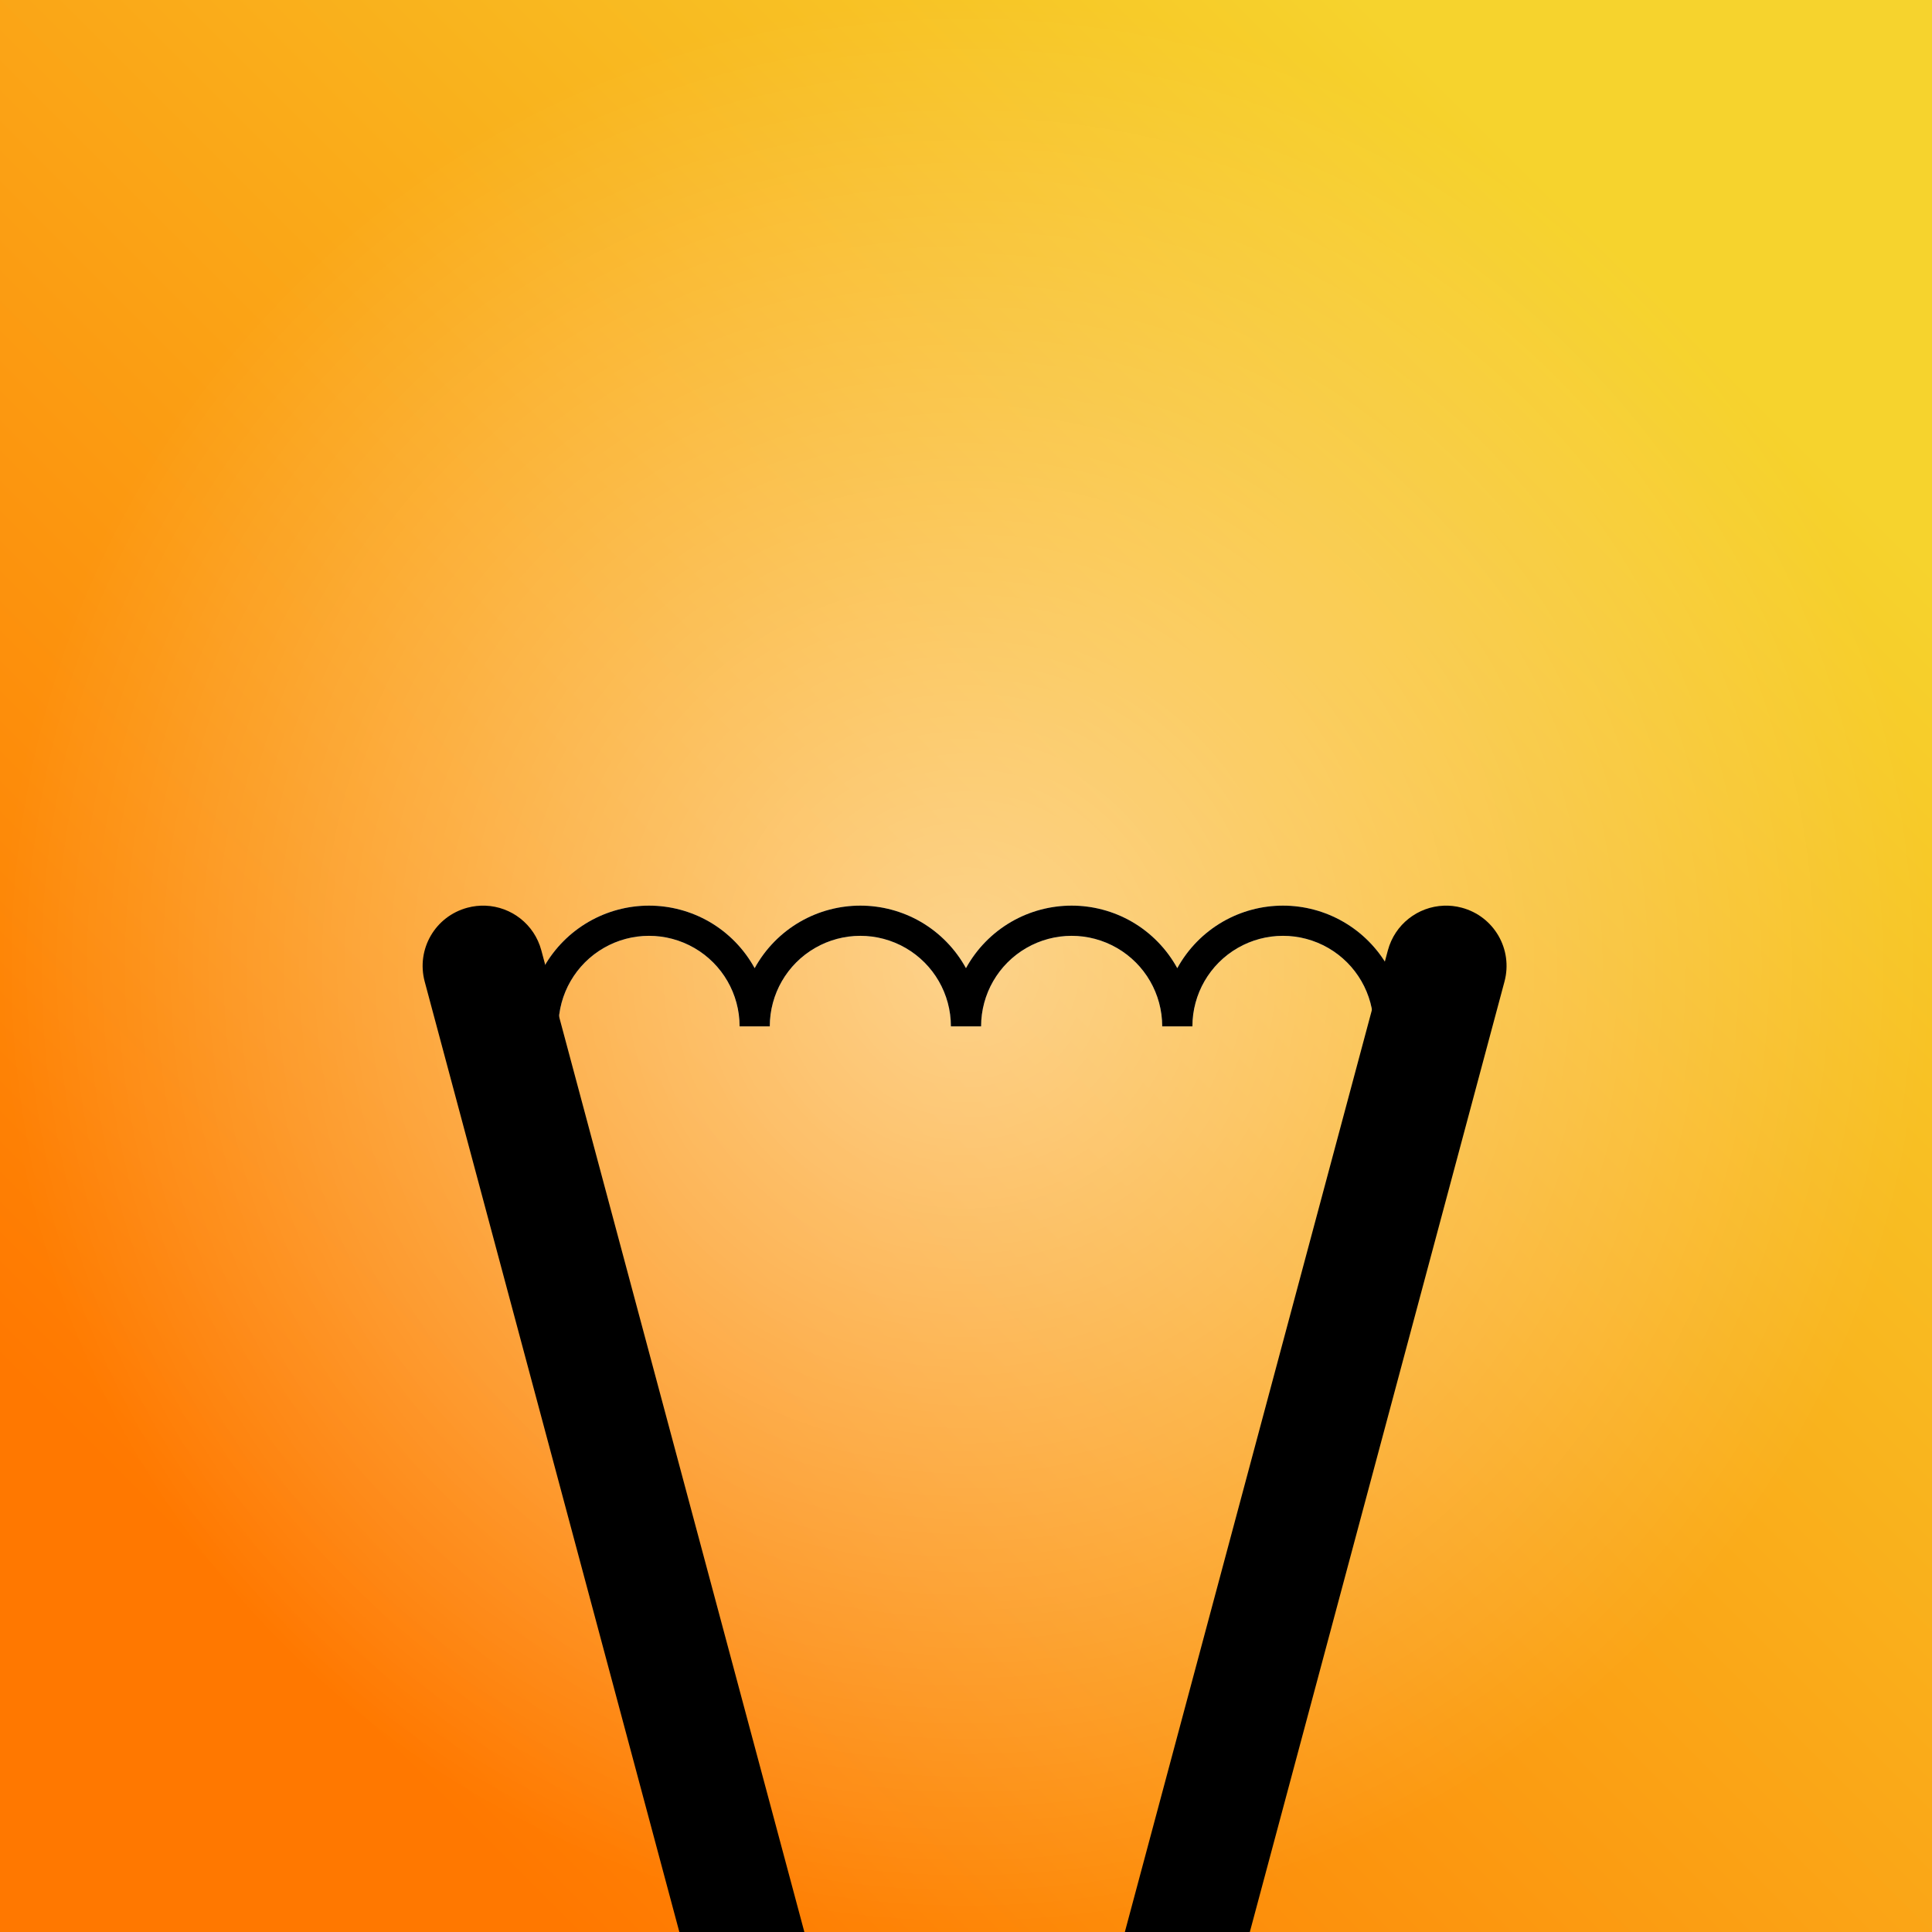
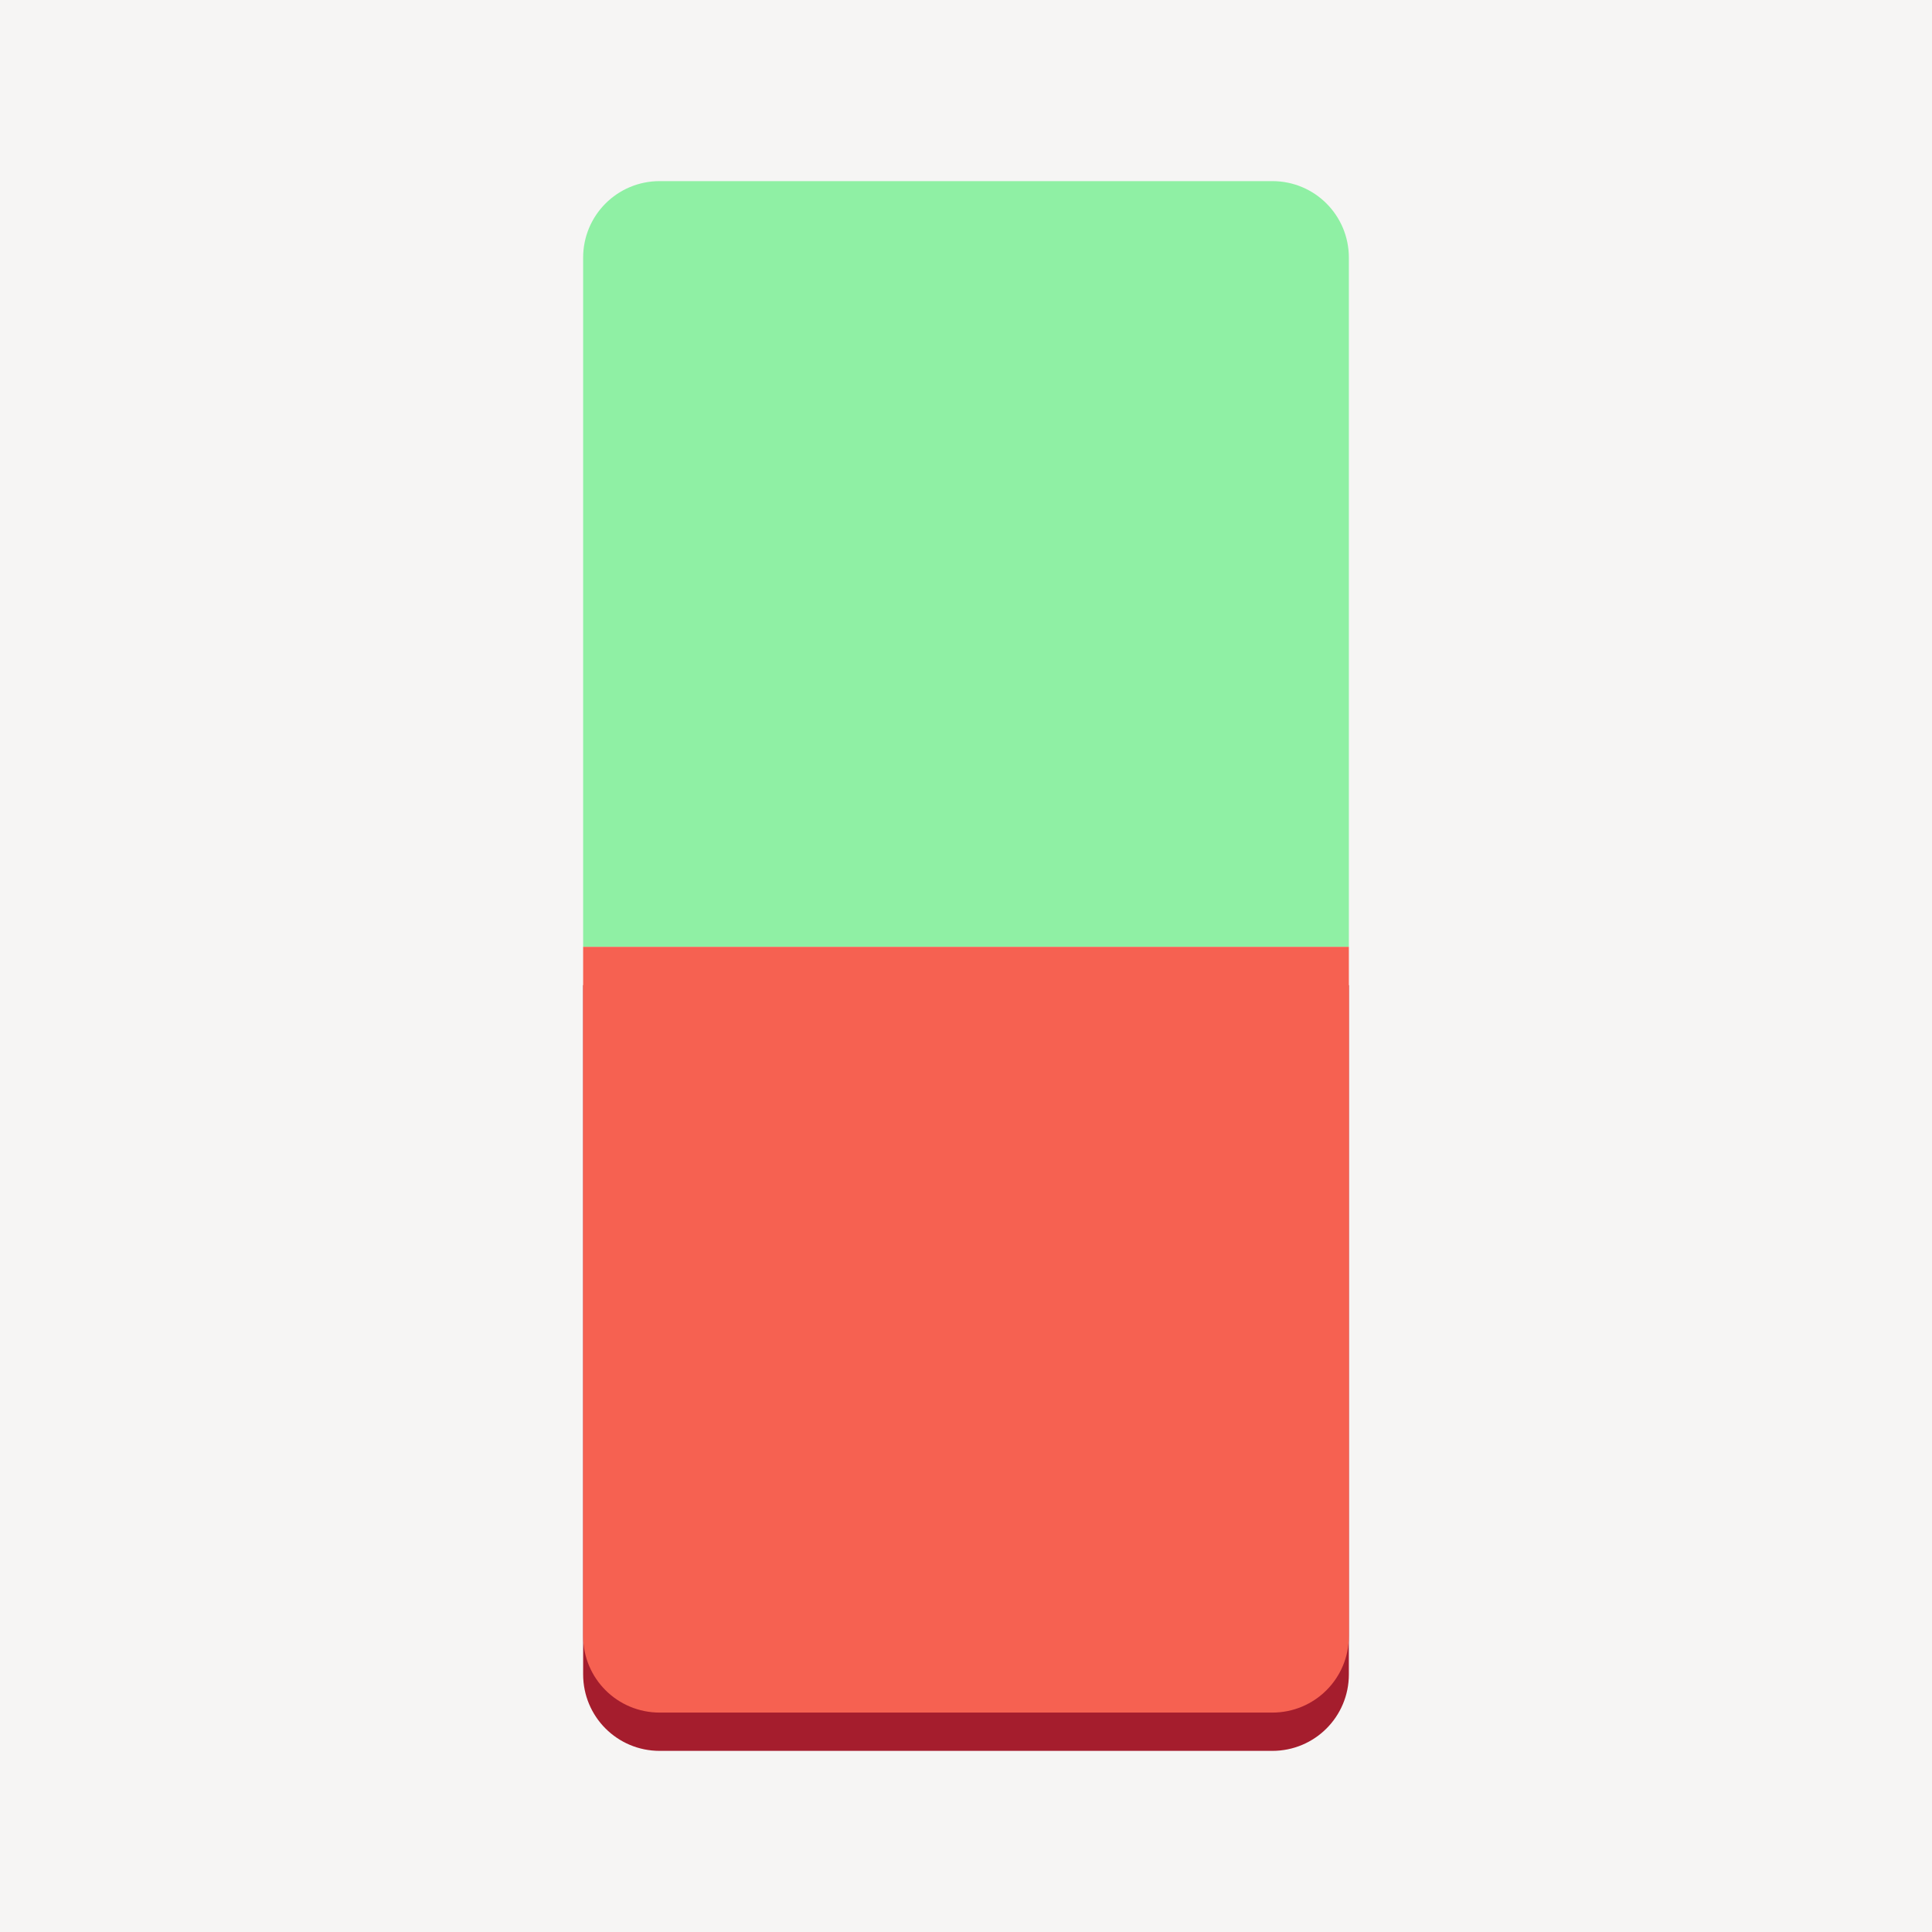
- <svg xmlns="http://www.w3.org/2000/svg" xmlns:xlink="http://www.w3.org/1999/xlink" viewBox="0 -960 128 128" fill="#e3e3e3" version="1.1" id="svg1" width="128" height="128">
+ <svg xmlns="http://www.w3.org/2000/svg" xmlns:xlink="http://www.w3.org/1999/xlink" viewBox="0 -960 128 128" fill="#e3e3e3" version="1.1" id="svg1" width="128" height="128" xml:space="preserve">
  <defs id="defs1">
-     <linearGradient id="linearGradient4">
-       <stop style="stop-color:#ffffff;stop-opacity:0.5;" offset="0" id="stop3" />
-       <stop style="stop-color:#ffffff;stop-opacity:0;" offset="1" id="stop4" />
+     <linearGradient y2="236" x2="96" y1="236" x1="32" gradientTransform="translate(604.8168,170.5864)" gradientUnits="userSpaceOnUse" id="linearGradient1099" xlink:href="#linearGradient1036" />
+     <linearGradient id="linearGradient1036">
+       <stop id="stop1032" offset="0" style="stop-color:#d5d3cf;stop-opacity:1;" />
+       <stop id="stop1034" offset="1" style="stop-color:#f6f5f4;stop-opacity:1" />
    </linearGradient>
-     <linearGradient id="linearGradient6">
-       <stop style="stop-color:#f6d32d;stop-opacity:1;" offset="0" id="stop6" />
-       <stop style="stop-color:#ff7800;stop-opacity:1;" offset="1" id="stop7" />
+     <radialGradient r="32" fy="-76" fx="-244" cy="-76" cx="-244" gradientTransform="matrix(0.8833333,0,0,0.8833333,-460.3502,463.1197)" gradientUnits="userSpaceOnUse" id="radialGradient1103" xlink:href="#linearGradient1069" />
+     <linearGradient id="linearGradient1069">
+       <stop id="stop1065" offset="0" style="stop-color:#d5d3cf;stop-opacity:1" />
+       <stop id="stop1067-1" offset="1" style="stop-color:#949390;stop-opacity:1" />
    </linearGradient>
-     <linearGradient xlink:href="#linearGradient6" id="linearGradient7" x1="-226.583" y1="-1007.398" x2="-317.093" y2="-916.888" gradientUnits="userSpaceOnUse" gradientTransform="translate(335.8377,66.14283)" />
-     <radialGradient xlink:href="#linearGradient4" id="radialGradient3" cx="129.625" cy="-908.875" fx="129.625" fy="-908.875" r="64" gradientUnits="userSpaceOnUse" gradientTransform="translate(-65.625,12.875)" />
+     <linearGradient gradientUnits="userSpaceOnUse" y2="232" x2="64" y1="262.5" x1="64" id="linearGradient1027" xlink:href="#linearGradient1025" gradientTransform="translate(-470.5864,432.8168)" />
+     <linearGradient id="linearGradient1025">
+       <stop id="stop1021" offset="0" style="stop-color:#9a9996;stop-opacity:1" />
+       <stop id="stop1023" offset="1" style="stop-color:#77767b;stop-opacity:1" />
+     </linearGradient>
+     <clipPath clipPathUnits="userSpaceOnUse" id="clipPath1609-7">
+       <path id="path1611-5" d="m 252,116 28,-28 v -8 h -36 v 36 z" style="fill:#e74747;stroke:none;stroke-width:0.25px;stroke-linecap:butt;stroke-linejoin:miter;stroke-opacity:1" />
+     </clipPath>
  </defs>
-   <g id="layer5" style="display:inline">
-     <rect style="display:inline;fill:url(#linearGradient7);fill-rule:nonzero" id="rect6" width="128" height="128" x="0" y="-960" />
-     <rect style="display:inline;fill:url(#radialGradient3);fill-rule:nonzero" id="rect6-9" width="128" height="128" x="0" y="-960" />
+   <g style="display:none;enable-background:new" id="g1" transform="translate(-0.3750001,-960)">
+     <g id="layer2" style="display:none" transform="translate(0,-172)">
+       <g style="display:inline;fill:#000000;enable-background:new" transform="matrix(7.991171,0,0,8.003641,-167.7909,-4846.078)" id="g12027" />
+       <rect style="display:inline;overflow:visible;visibility:visible;fill:#f0f0f0;fill-opacity:1;fill-rule:nonzero;stroke:none;stroke-width:0.5;marker:none;enable-background:accumulate" id="rect13805" width="128" height="128" x="9.2651362e-08" y="172" />
+       <g id="g883" style="fill:none;fill-opacity:0.251;stroke:#a579b3;stroke-opacity:1" transform="translate(-24,24)" />
+       <g id="g900" style="fill:none;fill-opacity:0.251;stroke:#a579b3;stroke-opacity:1" transform="translate(-24,24)" />
+       <rect y="172" x="160" height="16" width="16" id="rect859" style="display:inline;overflow:visible;visibility:visible;fill:#f0f0f0;fill-opacity:1;fill-rule:nonzero;stroke:none;stroke-width:0.5;marker:none;enable-background:accumulate" />
+       <text xml:space="preserve" style="font-style:normal;font-variant:normal;font-weight:bold;font-stretch:normal;font-size:4px;line-height:125%;font-family:Cantarell;-inkscape-font-specification:'Cantarell, Bold';text-align:start;writing-mode:lr-tb;text-anchor:start;display:inline;fill:#000000;fill-opacity:1;stroke:none;stroke-width:0.333;enable-background:new" x="0" y="164" id="text863">
+         <tspan style="font-size:4px;stroke-width:0.333" id="tspan861" x="0" y="164">Hicolor</tspan>
+       </text>
+       <text id="text867" y="164" x="160" style="font-style:normal;font-variant:normal;font-weight:bold;font-stretch:normal;font-size:4px;line-height:125%;font-family:Cantarell;-inkscape-font-specification:'Cantarell, Bold';text-align:start;writing-mode:lr-tb;text-anchor:start;display:inline;fill:#000000;fill-opacity:1;stroke:none;stroke-width:0.333;enable-background:new" xml:space="preserve">
+         <tspan y="164" x="160" id="tspan865" style="font-size:4px;stroke-width:0.333">Symbolic</tspan>
+       </text>
+     </g>
+     <g id="layer9" style="display:inline" transform="translate(0,-172)" />
+     <g id="layer3" style="display:inline" transform="translate(0,-172)">
+       <circle cx="64" cy="236" r="59.504" id="circle2892" style="display:inline;opacity:0.1;vector-effect:none;fill:none;fill-opacity:1;stroke:#000000;stroke-width:0.99;stroke-linecap:butt;stroke-linejoin:miter;stroke-miterlimit:4;stroke-dasharray:0.99, 0.99;stroke-dashoffset:0;stroke-opacity:1;marker:none;marker-start:none;marker-mid:none;marker-end:none;paint-order:normal;enable-background:new" />
+       <rect ry="8" rx="8" y="180.495" x="20.495" height="111.01" width="87.01" id="rect2894" style="display:inline;opacity:0.1;vector-effect:none;fill:none;fill-opacity:1;stroke:#000000;stroke-width:0.99;stroke-linecap:butt;stroke-linejoin:miter;stroke-miterlimit:4;stroke-dasharray:0.99, 0.99;stroke-dashoffset:0;stroke-opacity:1;marker:none;marker-start:none;marker-mid:none;marker-end:none;paint-order:normal;enable-background:new" />
+       <rect ry="8" rx="8" y="184.495" x="12.495" height="103.01" width="103.01" id="rect2896" style="display:inline;opacity:0.1;vector-effect:none;fill:none;fill-opacity:1;stroke:#000000;stroke-width:0.99;stroke-linecap:butt;stroke-linejoin:miter;stroke-miterlimit:4;stroke-dasharray:0.99, 0.99;stroke-dashoffset:0;stroke-opacity:1;marker:none;marker-start:none;marker-mid:none;marker-end:none;paint-order:normal;enable-background:new" />
+       <rect ry="8" rx="8" y="200.495" x="8.495" height="87.01" width="111.01" id="rect2898" style="display:inline;opacity:0.1;vector-effect:none;fill:none;fill-opacity:1;stroke:#000000;stroke-width:0.99;stroke-linecap:butt;stroke-linejoin:miter;stroke-miterlimit:4;stroke-dasharray:0.99, 0.99;stroke-dashoffset:0;stroke-opacity:1;marker:none;marker-start:none;marker-mid:none;marker-end:none;paint-order:normal;enable-background:new" />
+       <path id="path2900" d="M 2.6203015e-5,289 H 128" style="display:inline;fill:none;stroke:#62a0ea;stroke-width:2;stroke-linecap:butt;stroke-linejoin:miter;stroke-miterlimit:4;stroke-dasharray:none;stroke-opacity:1;enable-background:new" />
+     </g>
  </g>
-   <path id="path2" style="display:inline;opacity:1;fill:#f9f9f9;fill-opacity:1;stroke-width:0.5" d="m 93,-892 a 8,8 0 0 0 -4,-6.928 8,8 0 0 0 -8,0 8,8 0 0 0 -3.002,3.072 A 8,8 0 0 0 75,-898.928 a 8,8 0 0 0 -8,0 8,8 0 0 0 -3.002,3.072 A 8,8 0 0 0 61,-898.928 a 8,8 0 0 0 -8,0 8,8 0 0 0 -3.002,3.072 A 8,8 0 0 0 47,-898.928 a 8,8 0 0 0 -8,0 8,8 0 0 0 -4,6.928 h 2 a 6,6 0 0 1 3,-5.195 6,6 0 0 1 6,0 6,6 0 0 1 3,5.195 h 2 a 6,6 0 0 1 3,-5.195 6,6 0 0 1 6,0 6,6 0 0 1 3,5.195 h 2 a 6,6 0 0 1 3,-5.195 6,6 0 0 1 6,0 6,6 0 0 1 3,5.195 h 2 a 6,6 0 0 1 3,-5.195 6,6 0 0 1 6,0 6,6 0 0 1 3,5.195 z" />
-   <g id="layer4" style="display:inline">
-     <path id="path3" style="display:inline;opacity:1;fill:#000000;fill-opacity:1;stroke-width:0.5" d="m 93,-892 a 8,8 0 0 0 -4,-6.928 8,8 0 0 0 -8,0 8,8 0 0 0 -3.002,3.072 A 8,8 0 0 0 75,-898.928 a 8,8 0 0 0 -8,0 8,8 0 0 0 -3.002,3.072 A 8,8 0 0 0 61,-898.928 a 8,8 0 0 0 -8,0 8,8 0 0 0 -3.002,3.072 A 8,8 0 0 0 47,-898.928 a 8,8 0 0 0 -8,0 8,8 0 0 0 -4,6.928 h 2 a 6,6 0 0 1 3,-5.195 6,6 0 0 1 6,0 6,6 0 0 1 3,5.195 h 2 a 6,6 0 0 1 3,-5.195 6,6 0 0 1 6,0 6,6 0 0 1 3,5.195 h 2 a 6,6 0 0 1 3,-5.195 6,6 0 0 1 6,0 6,6 0 0 1 3,5.195 h 2 a 6,6 0 0 1 3,-5.195 6,6 0 0 1 6,0 6,6 0 0 1 3,5.195 z" />
+   <g id="layer5" style="display:none">
+     <rect style="display:inline;fill:#5e5c64;fill-opacity:1;stroke-width:4" id="rect1-3" width="104" height="104" x="12" y="-946" rx="8" ry="8" />
+     <rect style="fill:#f6f5f4;fill-opacity:1;stroke-width:4" id="rect1" width="104" height="104" x="12" y="-948" rx="8" ry="8" />
  </g>
-   <g id="layer1">
-     <path id="rect2-5" style="fill:#000000;fill-opacity:1;stroke-width:1;opacity:1" d="m -264.001,-861.004 c 0.376,-0.117 0.776,-0.18 1.191,-0.18 2.216,0 4,1.784 4,4 l 4.8e-4,92 c 0,2.216 -1.784,4 -4,4 -2.216,0 -4,-1.784 -4,-4 l -4.8e-4,-92 c 0,-1.8 1.178,-3.315 2.808,-3.82 z m -61.323,16.432 c 1.664,-0.378 3.442,0.345 4.342,1.904 l 45.999,79.674 c 1.108,1.919 0.455,4.356 -1.464,5.463 -1.919,1.108 -4.356,0.455 -5.463,-1.464 l -45.999,-79.674 c -1.108,-1.919 -0.455,-4.356 1.464,-5.464 0.36,-0.208 0.738,-0.353 1.122,-0.44 z" transform="matrix(-0.9659249,0.2588224,0.2588157,0.9659267,0,0)" />
+   <g id="layer4">
+     <rect style="fill:#f6f5f4;fill-opacity:1" id="rect5" width="131.118" height="132.961" x="-1.198" y="-961.751" />
  </g>
-   <g id="layer2" style="display:none">
-     <rect style="opacity:1;fill:#ff00ff;fill-opacity:1;stroke-width:1.414" id="rect3" width="32" height="128" x="0" y="-960" />
-     <rect style="fill:#ff00ff;fill-opacity:1;stroke-width:1.414" id="rect3-9" width="32" height="128" x="96" y="-960" />
-     <rect style="fill:#ff00ff;fill-opacity:1;stroke-width:2" id="rect3-9-2" width="128" height="64" x="0" y="-960" />
+   <g id="layer8">
+     <g id="g5" transform="translate(-5.365855,-11.99999)">
+       <path id="rect4-6-5" style="fill:#a51d2d;fill-opacity:1;stroke-width:1.268" d="m 89.659,-832 c 2.811,0 5.073,-2.263 5.073,-5.073 v -23.79 -16.795 -5.073 H 89.673 49.058 44 v 5.073 16.795 23.79 c 0,2.811 2.263,5.073 5.073,5.073 z" />
+       <g id="g4" transform="matrix(1.268293,0,0,1.268293,-11.80488,276.4878)">
+         <path id="rect4" style="fill:#8ff0a4;fill-opacity:1" d="m 48,-956 c -2.216,0 -4,1.784 -4,4 v 18.758 13.242 4 H 47.988 80.012 84 v -4 -13.242 V -952 c 0,-2.216 -1.784,-4 -4,-4 z" />
+         <path id="rect4-6" style="fill:#f66151;fill-opacity:1" d="m 80,-876 c 2.216,0 4,-1.784 4,-4 V -898.758 -912 -916 H 80.012 47.988 44 v 4 13.242 V -880 c 0,2.216 1.784,4 4,4 z" />
+       </g>
+     </g>
  </g>
</svg>
